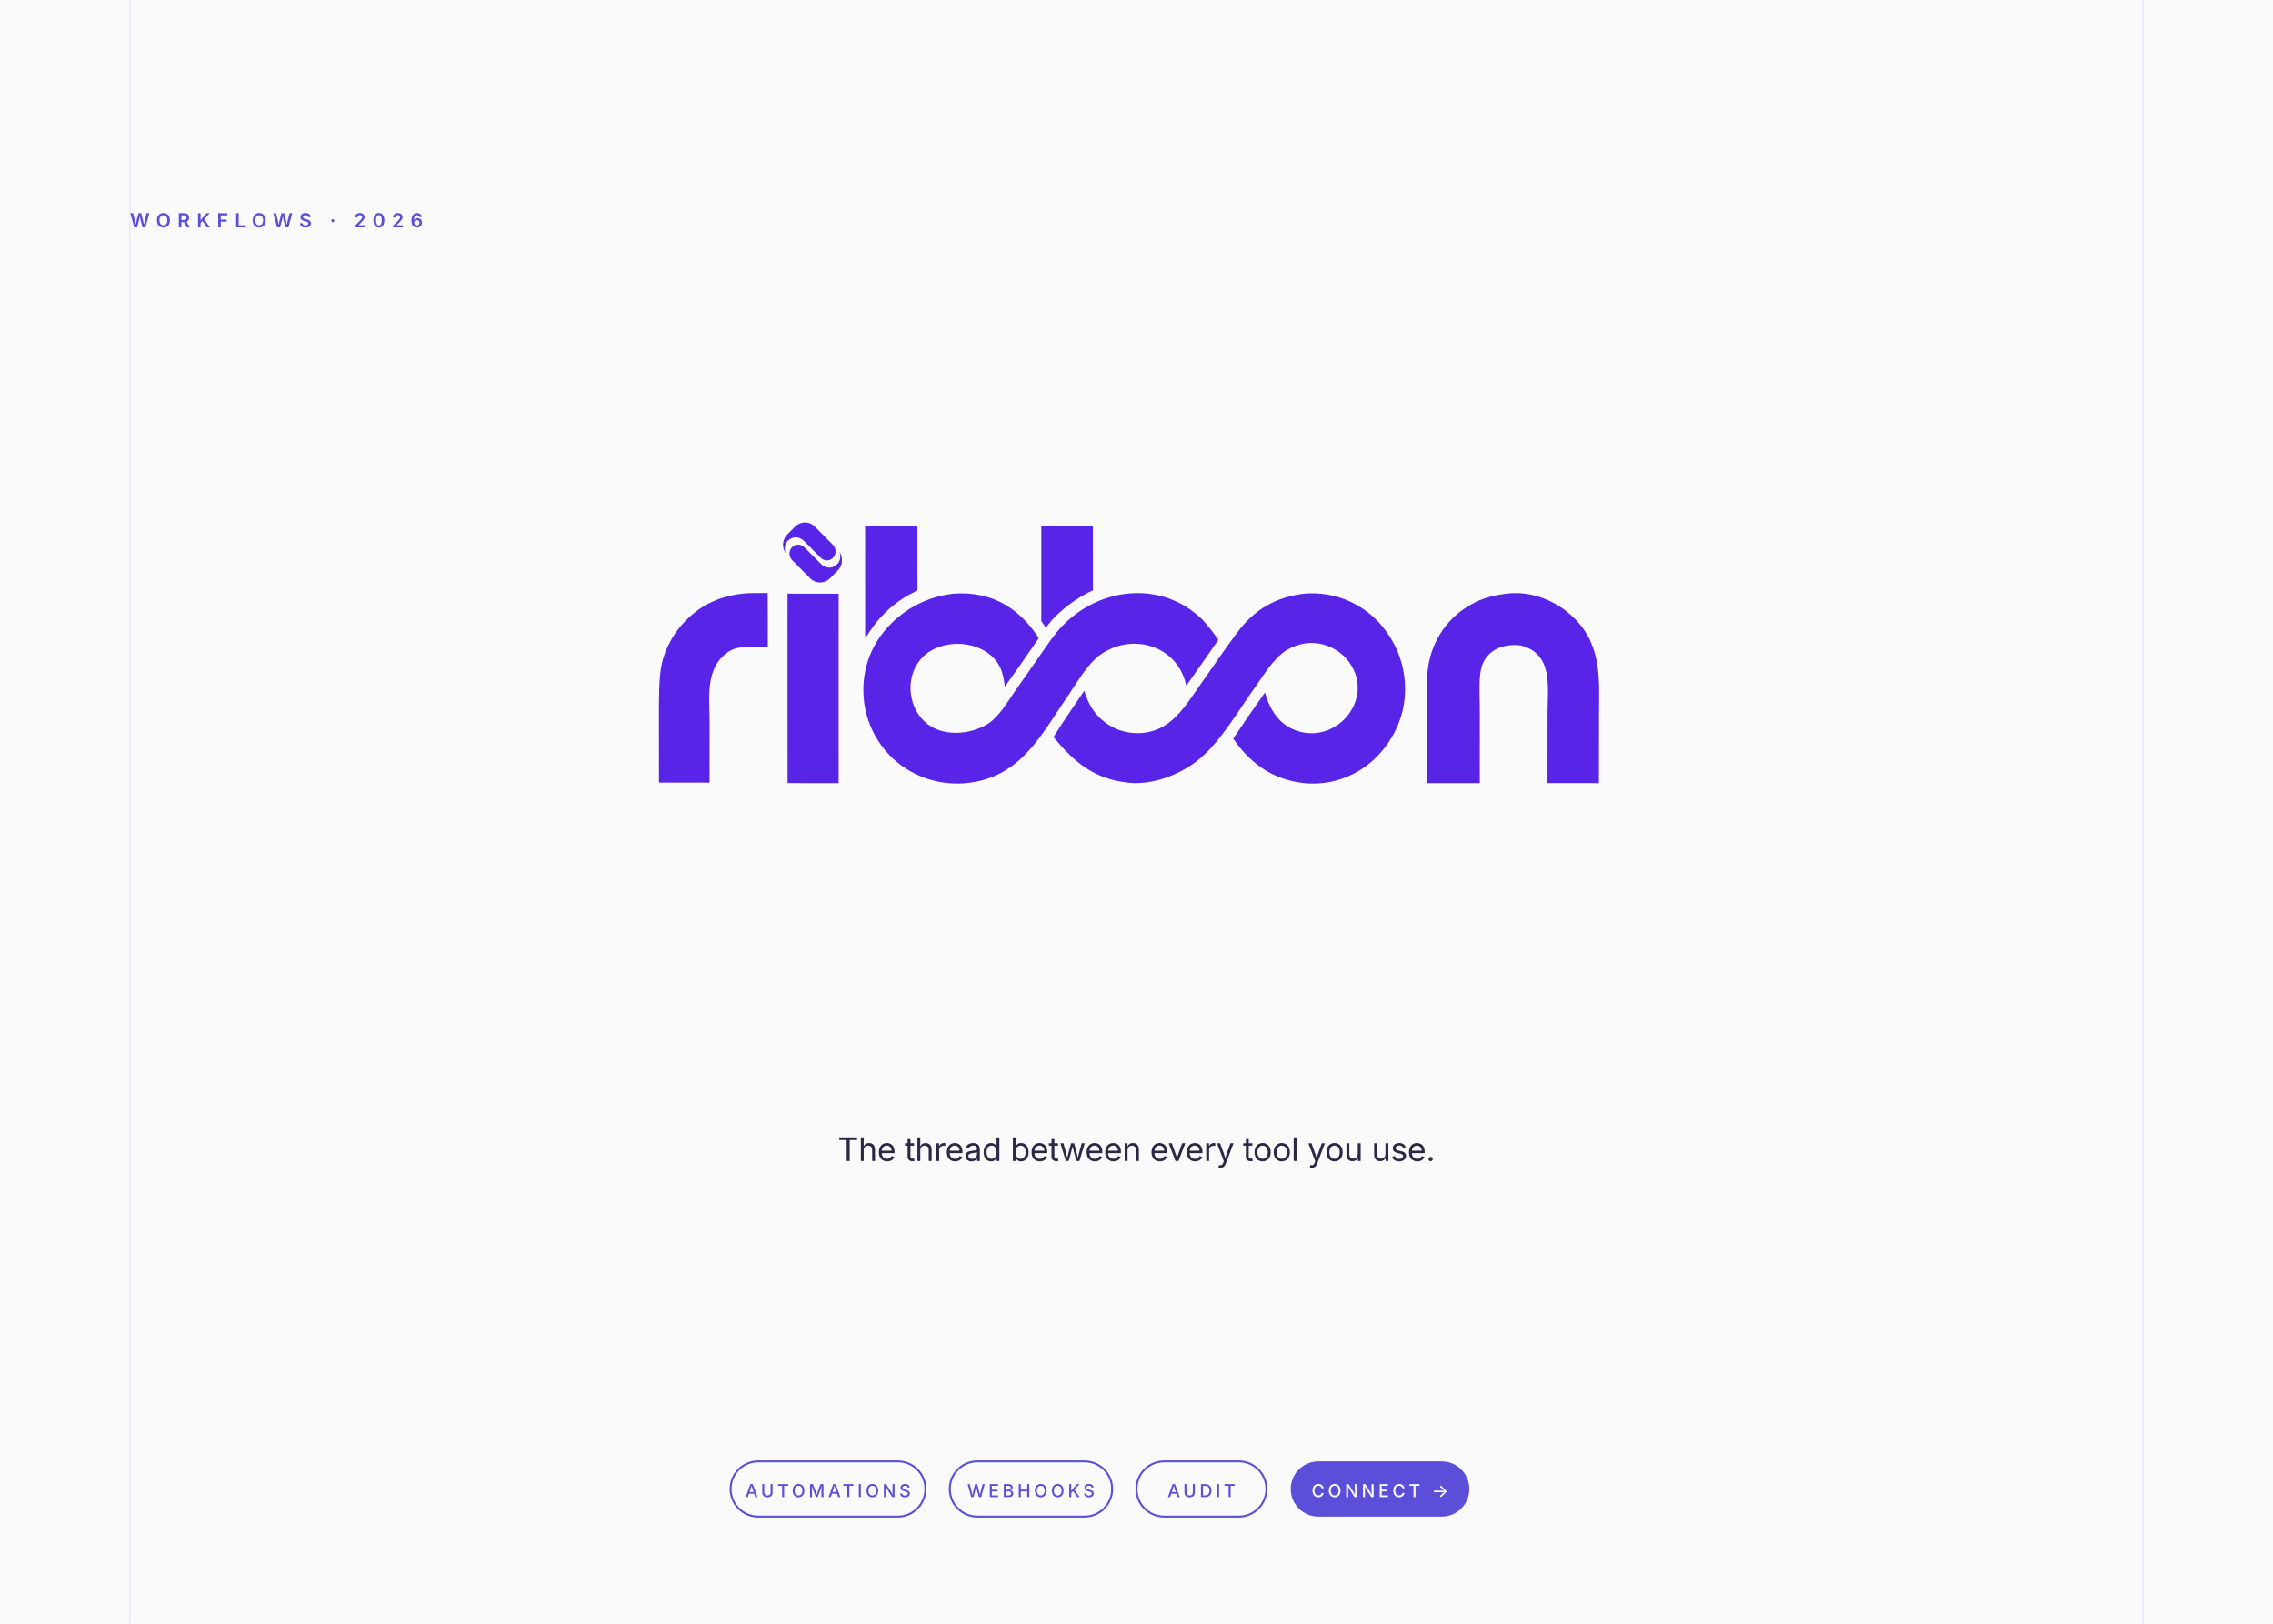
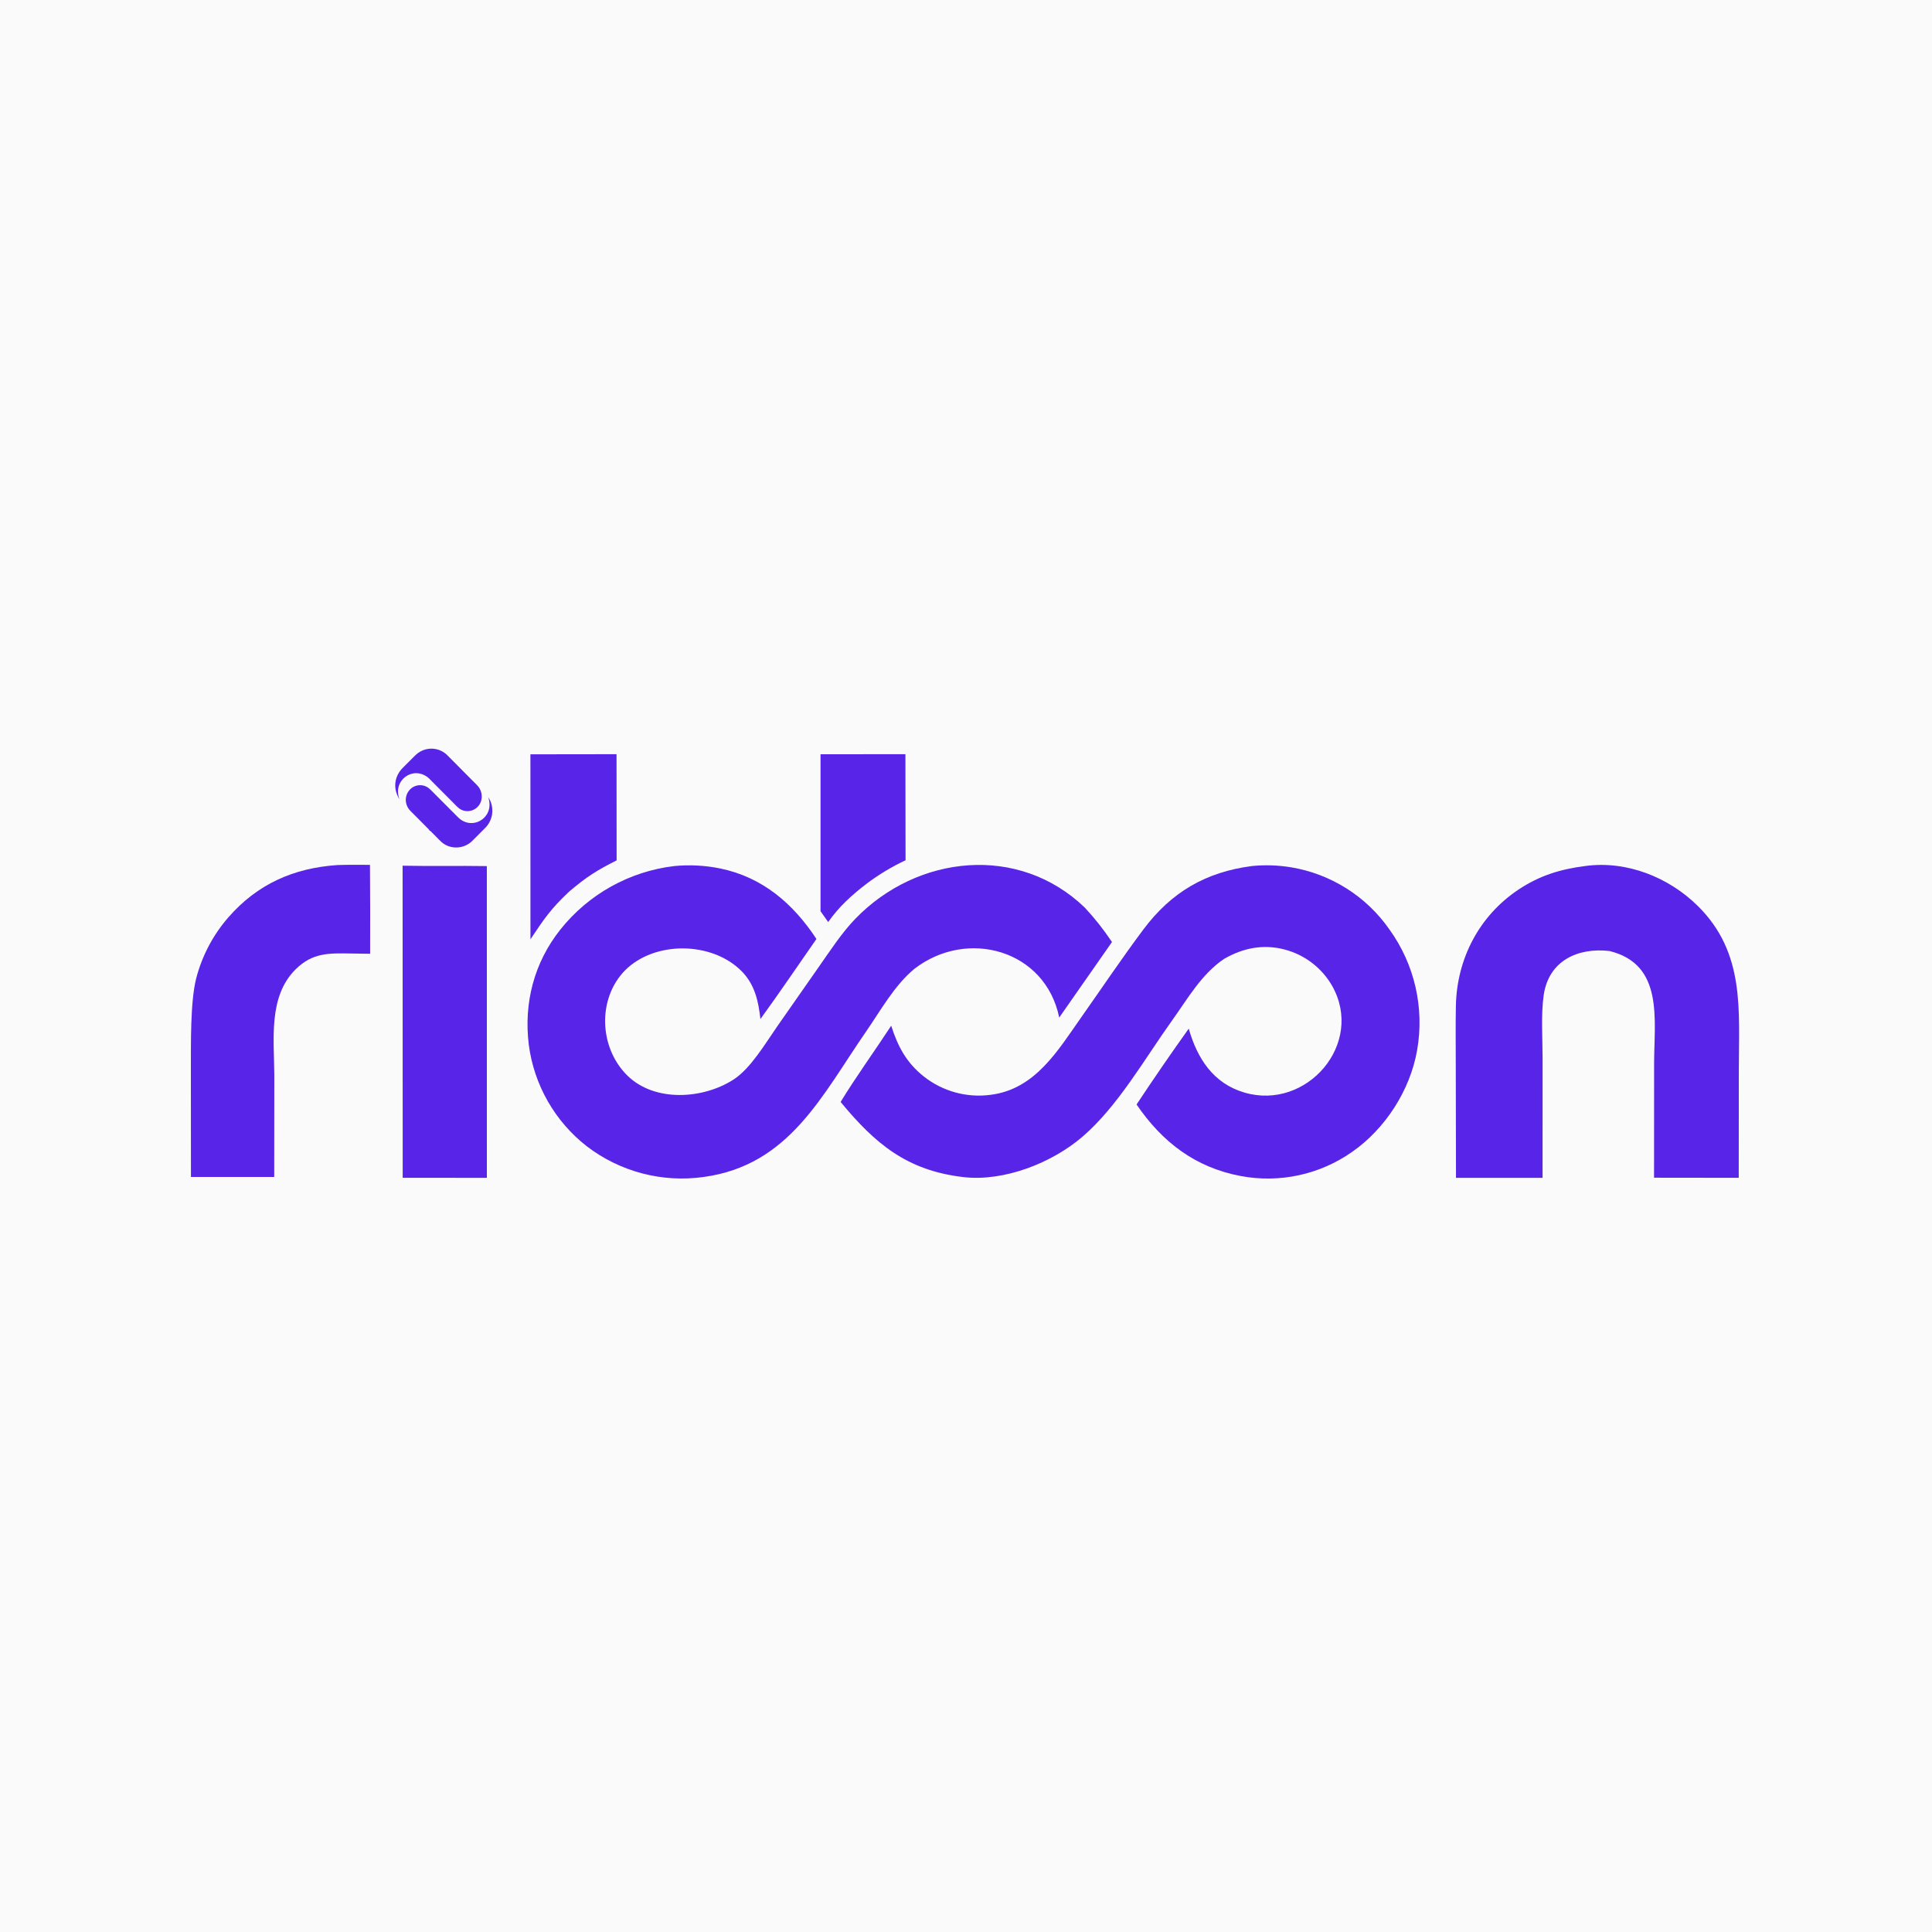
- <svg xmlns="http://www.w3.org/2000/svg" viewBox="-300 0 1400 1000" preserveAspectRatio="xMidYMid meet" role="img" aria-label="Ribbon — concept brand vignette with official wordmark">
-   <rect x="-300" width="1400" height="1000" fill="#FAFAFA" />
-   <g stroke="#ECEAF7" stroke-width="1">
-     <line x1="-220" y1="0" x2="-220" y2="1000" />
-     <line x1="1020" y1="0" x2="1020" y2="1000" />
-   </g>
-   <g transform="translate(-220,140)">
-     <text font-family="'Inter','Helvetica Neue',Arial,sans-serif" font-size="12" letter-spacing="4" fill="#5B4ED9" font-weight="600">WORKFLOWS · 2026</text>
-   </g>
-   <g transform="translate(3.21,11.26) scale(0.383)">
+ <svg xmlns="http://www.w3.org/2000/svg" viewBox="0 0 1000 1000" preserveAspectRatio="xMidYMid meet" role="img" aria-label="Ribbon — concept brand vignette with official wordmark">
+   <rect width="1000" height="1000" fill="#FAFAFA" />
+   <g transform="translate(-43.25,-42.19) scale(0.530)">
    <path d="M 410.949 924.431 C 421.272 924.01 432.524 924.227 442.92 924.225 C 443.131 953.173 443.184 982.123 443.08 1011.07 L 424.126 1010.78 C 402.891 1010.5 387.003 1009.85 370.499 1026.06 C 343.224 1052.84 349.386 1095.28 349.502 1130.19 L 349.405 1229.06 L 302.514 1229.06 L 268.085 1229.02 L 268.012 1123.45 C 268.116 1098.49 267.427 1058.59 273.092 1035.54 C 278.769 1013.34 289.563 992.778 304.611 975.499 C 333.047 942.909 368.354 927.359 410.949 924.431 z" fill="rgb(88,36,232)" />
    <path d="M 474.781 925.046 C 501.879 925.637 529.689 924.978 557.051 925.437 L 557.079 1229.89 L 474.88 1229.83 L 474.781 925.046 z" fill="rgb(88,36,232)" />
    <path d="M 599.605 816.267 L 683.713 816.154 L 683.796 919.872 C 664.373 929.607 654.385 935.997 637.696 950.112 C 619.671 967.004 613.182 976.64 599.655 996.913 L 599.605 816.267 z" fill="rgb(88,36,232)" />
    <path d="M 882.933 816.195 L 965.83 816.169 L 965.971 919.742 C 952.638 925.982 939.984 933.582 928.213 942.421 C 913.862 953.347 900.725 965.213 890.43 980.087 L 882.932 969.495 L 882.933 816.195 z" fill="rgb(88,36,232)" />
    <path d="M 824.219 1074.81 C 822.306 1057.19 818.635 1040.91 805.809 1028 C 776.878 998.884 721 998.227 692.014 1027.27 C 664.824 1055.05 666.676 1102.75 694.22 1129.93 C 720.878 1156.23 768.327 1153.13 798.126 1133.78 C 814.661 1123.04 828.905 1098.86 840.492 1082.19 L 881.88 1022.96 C 892.75 1007.46 903.911 990.288 917.084 976.713 C 977.582 914.369 1076.56 903.685 1141.23 966.178 C 1151.98 977.959 1158.68 986.519 1167.58 999.565 L 1116.04 1073.35 C 1102.51 1007.17 1026.09 985.951 974.569 1025.8 C 954.976 1042.06 941.676 1066.4 927.336 1087.13 C 884.347 1149.27 852.578 1217.68 768.671 1229.06 C 728.248 1234.73 687.24 1223.97 654.812 1199.18 C 623.538 1174.85 603.129 1139.17 598.02 1099.88 C 593.007 1059.13 603.163 1019.73 628.803 987.479 C 656.269 952.915 696.276 930.598 740.115 925.389 C 755.147 923.946 770.309 924.752 785.102 927.78 C 826.407 936.346 856.222 962.115 878.943 996.594 C 861.295 1021.94 842.233 1050.06 824.219 1074.81 z" fill="rgb(88,36,232)" />
    <path d="M 1304.25 925.363 C 1316.99 924.109 1329.85 924.53 1342.49 926.616 C 1381.33 933.086 1415.92 954.932 1438.46 987.22 C 1463.11 1021.32 1472.88 1063.96 1465.53 1105.39 C 1458.77 1144.24 1434.54 1181.94 1402.2 1204.46 C 1370.63 1226.71 1331.39 1235.25 1293.43 1228.13 C 1248.92 1219.81 1216.59 1194.92 1191.57 1158.25 C 1208.12 1133.26 1225.1 1108.57 1242.52 1084.18 C 1250.9 1113.33 1266.45 1137.66 1296.92 1146.61 C 1357.81 1164.49 1414.5 1098.84 1382.56 1042.37 C 1372.5 1024.85 1355.84 1012.08 1336.3 1006.94 C 1315.29 1001.37 1295.35 1005.41 1276.88 1016.16 C 1255 1030.92 1241.2 1055.35 1226.15 1076.35 C 1199.51 1113.53 1173.32 1160.03 1138.76 1189.72 C 1108.86 1215.41 1062.17 1233.72 1022.6 1229.17 C 967.202 1222.8 936.145 1196.43 902.548 1155.79 C 916.841 1132.23 936.397 1105.12 951.95 1081.32 C 958.48 1101.69 966.819 1117.46 983.931 1131 C 1002.37 1145.52 1025.92 1151.94 1049.18 1148.78 C 1092.62 1143.31 1114.69 1105.56 1137.58 1073.06 C 1157.74 1044.45 1177.22 1015.43 1198.17 987.396 C 1225.48 950.834 1259.12 931.263 1304.25 925.363 z" fill="rgb(88,36,232)" />
    <path d="M 1629.61 925.371 C 1670 919.817 1711.24 936.177 1739.87 964.55 C 1786.11 1010.37 1779.75 1066.26 1779.74 1125.83 L 1779.65 1229.86 L 1696.95 1229.76 L 1697.01 1118.22 C 1697.05 1075.26 1706.72 1021.51 1653.48 1008.37 C 1622.8 1004.79 1594.01 1017.62 1589.16 1051.59 C 1586.49 1070.28 1588.07 1093.82 1588.1 1113.01 L 1588.07 1229.87 L 1503.53 1229.9 L 1503.31 1118.45 C 1503.28 1099.54 1503.05 1080.53 1503.43 1061.74 C 1504.36 1015.96 1526.15 974.021 1564.42 948.469 C 1584.96 934.76 1605.22 928.489 1629.61 925.371 z" fill="rgb(88,36,232)" />
    <g transform="translate(592.25 781.81) scale(-0.0754 0.0754)">
      <path d="M 1608.24 1009.91 C 1624.7 943.75 1620.21 877.785 1584.61 818.308 C 1551.42 762.485 1497.02 722.492 1433.84 707.454 C 1373.6 692.502 1311.17 705.651 1258.18 737.023 C 1225.81 756.181 1207.25 777.592 1181.28 803.656 L 1117.39 868.081 L 909.829 1076.52 C 879.732 1106.71 840.534 1151.54 804.671 1171.14 C 764.842 1192.6 718.476 1198.55 674.517 1187.84 C 626.312 1176.03 584.831 1145.43 559.31 1102.87 C 531.649 1056.52 526.457 1001.61 539.767 949.799 C 547.271 921.677 560.61 895.449 578.916 872.82 C 593.089 855.071 623.88 826.012 640.974 808.965 L 742.825 706.644 L 895.714 552.426 L 950.991 496.744 C 981.116 466.421 998.496 446.495 1036.21 424.216 C 1103.11 384.655 1183.02 373.406 1258.24 392.963 C 1294.64 402.573 1328.95 418.855 1359.42 440.981 C 1381.02 456.604 1397.14 473.79 1415.8 492.415 L 1472.72 549.289 L 1533.53 610.143 C 1546.92 623.541 1562.36 638.394 1574.63 652.594 C 1587.63 667.666 1599.26 683.87 1609.38 701.012 C 1652.18 772.686 1664.29 858.586 1642.98 939.302 C 1635.86 966.564 1625.44 992.854 1611.95 1017.59 L 1599.33 1039.71 L 1608.24 1009.91 z" fill="rgb(88,36,232)" />
      <path d="M 441.752 1036.31 C 424.202 1101.13 429.516 1169.53 463.138 1228.38 C 494.775 1282.88 546.534 1322.78 607.284 1339.51 C 669.219 1356.11 731.065 1346.8 786.266 1314.64 C 820.949 1294.44 842.194 1270.37 870.065 1242.4 L 931.566 1180.8 L 1136.09 975.653 C 1166.84 944.763 1208.21 898.018 1244.69 878.411 C 1285.46 856.776 1332.86 851.268 1377.5 862.98 C 1478.87 889.353 1536.92 997.584 1509.84 1097.64 C 1503.18 1122.48 1491.91 1145.85 1476.62 1166.53 C 1462.89 1185.09 1433.75 1212.93 1416.54 1230.09 L 1328.92 1317.95 L 1279.36 1368.08 C 1276.82 1370.63 1263.53 1384.3 1261.31 1385.8 C 1260.21 1387.13 1259.12 1388.46 1258.04 1389.8 C 1250.81 1396.16 1220.93 1425.65 1215.51 1432.28 C 1215.33 1437.17 1207.5 1451.61 1201.18 1446.5 C 1176.28 1471.12 1151.49 1497.05 1126.4 1521.26 C 1125.88 1521.93 1125.14 1522.83 1124.68 1523.51 C 1121.26 1526.36 1117.95 1530.1 1114.7 1533.21 C 1092.97 1553.89 1072.75 1577.62 1050.03 1597.13 C 1015.65 1626.12 974.809 1646.42 930.943 1656.3 C 853.88 1674.11 772.896 1660.5 705.89 1618.47 C 692.507 1610.08 679.827 1600.61 667.974 1590.17 C 655.426 1579.08 642.159 1565.13 630.196 1553.14 L 566.664 1489.24 L 511.129 1433.64 C 487.156 1409.66 470.632 1394.66 451.174 1366.21 C 428.235 1332.78 411.85 1295.3 402.888 1255.76 C 386.701 1183.48 397.6 1093.99 437.326 1030.94 C 440.43 1024.31 445.363 1016.61 449.576 1010.55 C 446.984 1018.6 443.614 1028.2 441.752 1036.31 z" fill="rgb(88,36,232)" />
    </g>
  </g>
-   <text x="400" y="715" text-anchor="middle" font-family="'Inter','Helvetica Neue',Arial,sans-serif" font-size="20" fill="#2A2747" font-weight="400" letter-spacing="-0.2">The thread between every tool you use.</text>
-   <g font-family="'Inter','Helvetica Neue',Arial,sans-serif" font-size="11" font-weight="500" letter-spacing="2" fill="#5B4ED9">
-     <g transform="translate(150,900)">
-       <rect width="120" height="34" rx="17" fill="none" stroke="#5B4ED9" stroke-width="1.2" />
-       <text x="60" y="22" text-anchor="middle">AUTOMATIONS</text>
-     </g>
-     <g transform="translate(285,900)">
-       <rect width="100" height="34" rx="17" fill="none" stroke="#5B4ED9" stroke-width="1.2" />
-       <text x="50" y="22" text-anchor="middle">WEBHOOKS</text>
-     </g>
-     <g transform="translate(400,900)">
-       <rect width="80" height="34" rx="17" fill="none" stroke="#5B4ED9" stroke-width="1.2" />
-       <text x="40" y="22" text-anchor="middle">AUDIT</text>
-     </g>
-     <g transform="translate(495,900)">
-       <rect width="110" height="34" rx="17" fill="#5B4ED9" />
-       <text x="55" y="22" text-anchor="middle" fill="#FAFAFA">CONNECT →</text>
-     </g>
-   </g>
</svg>
